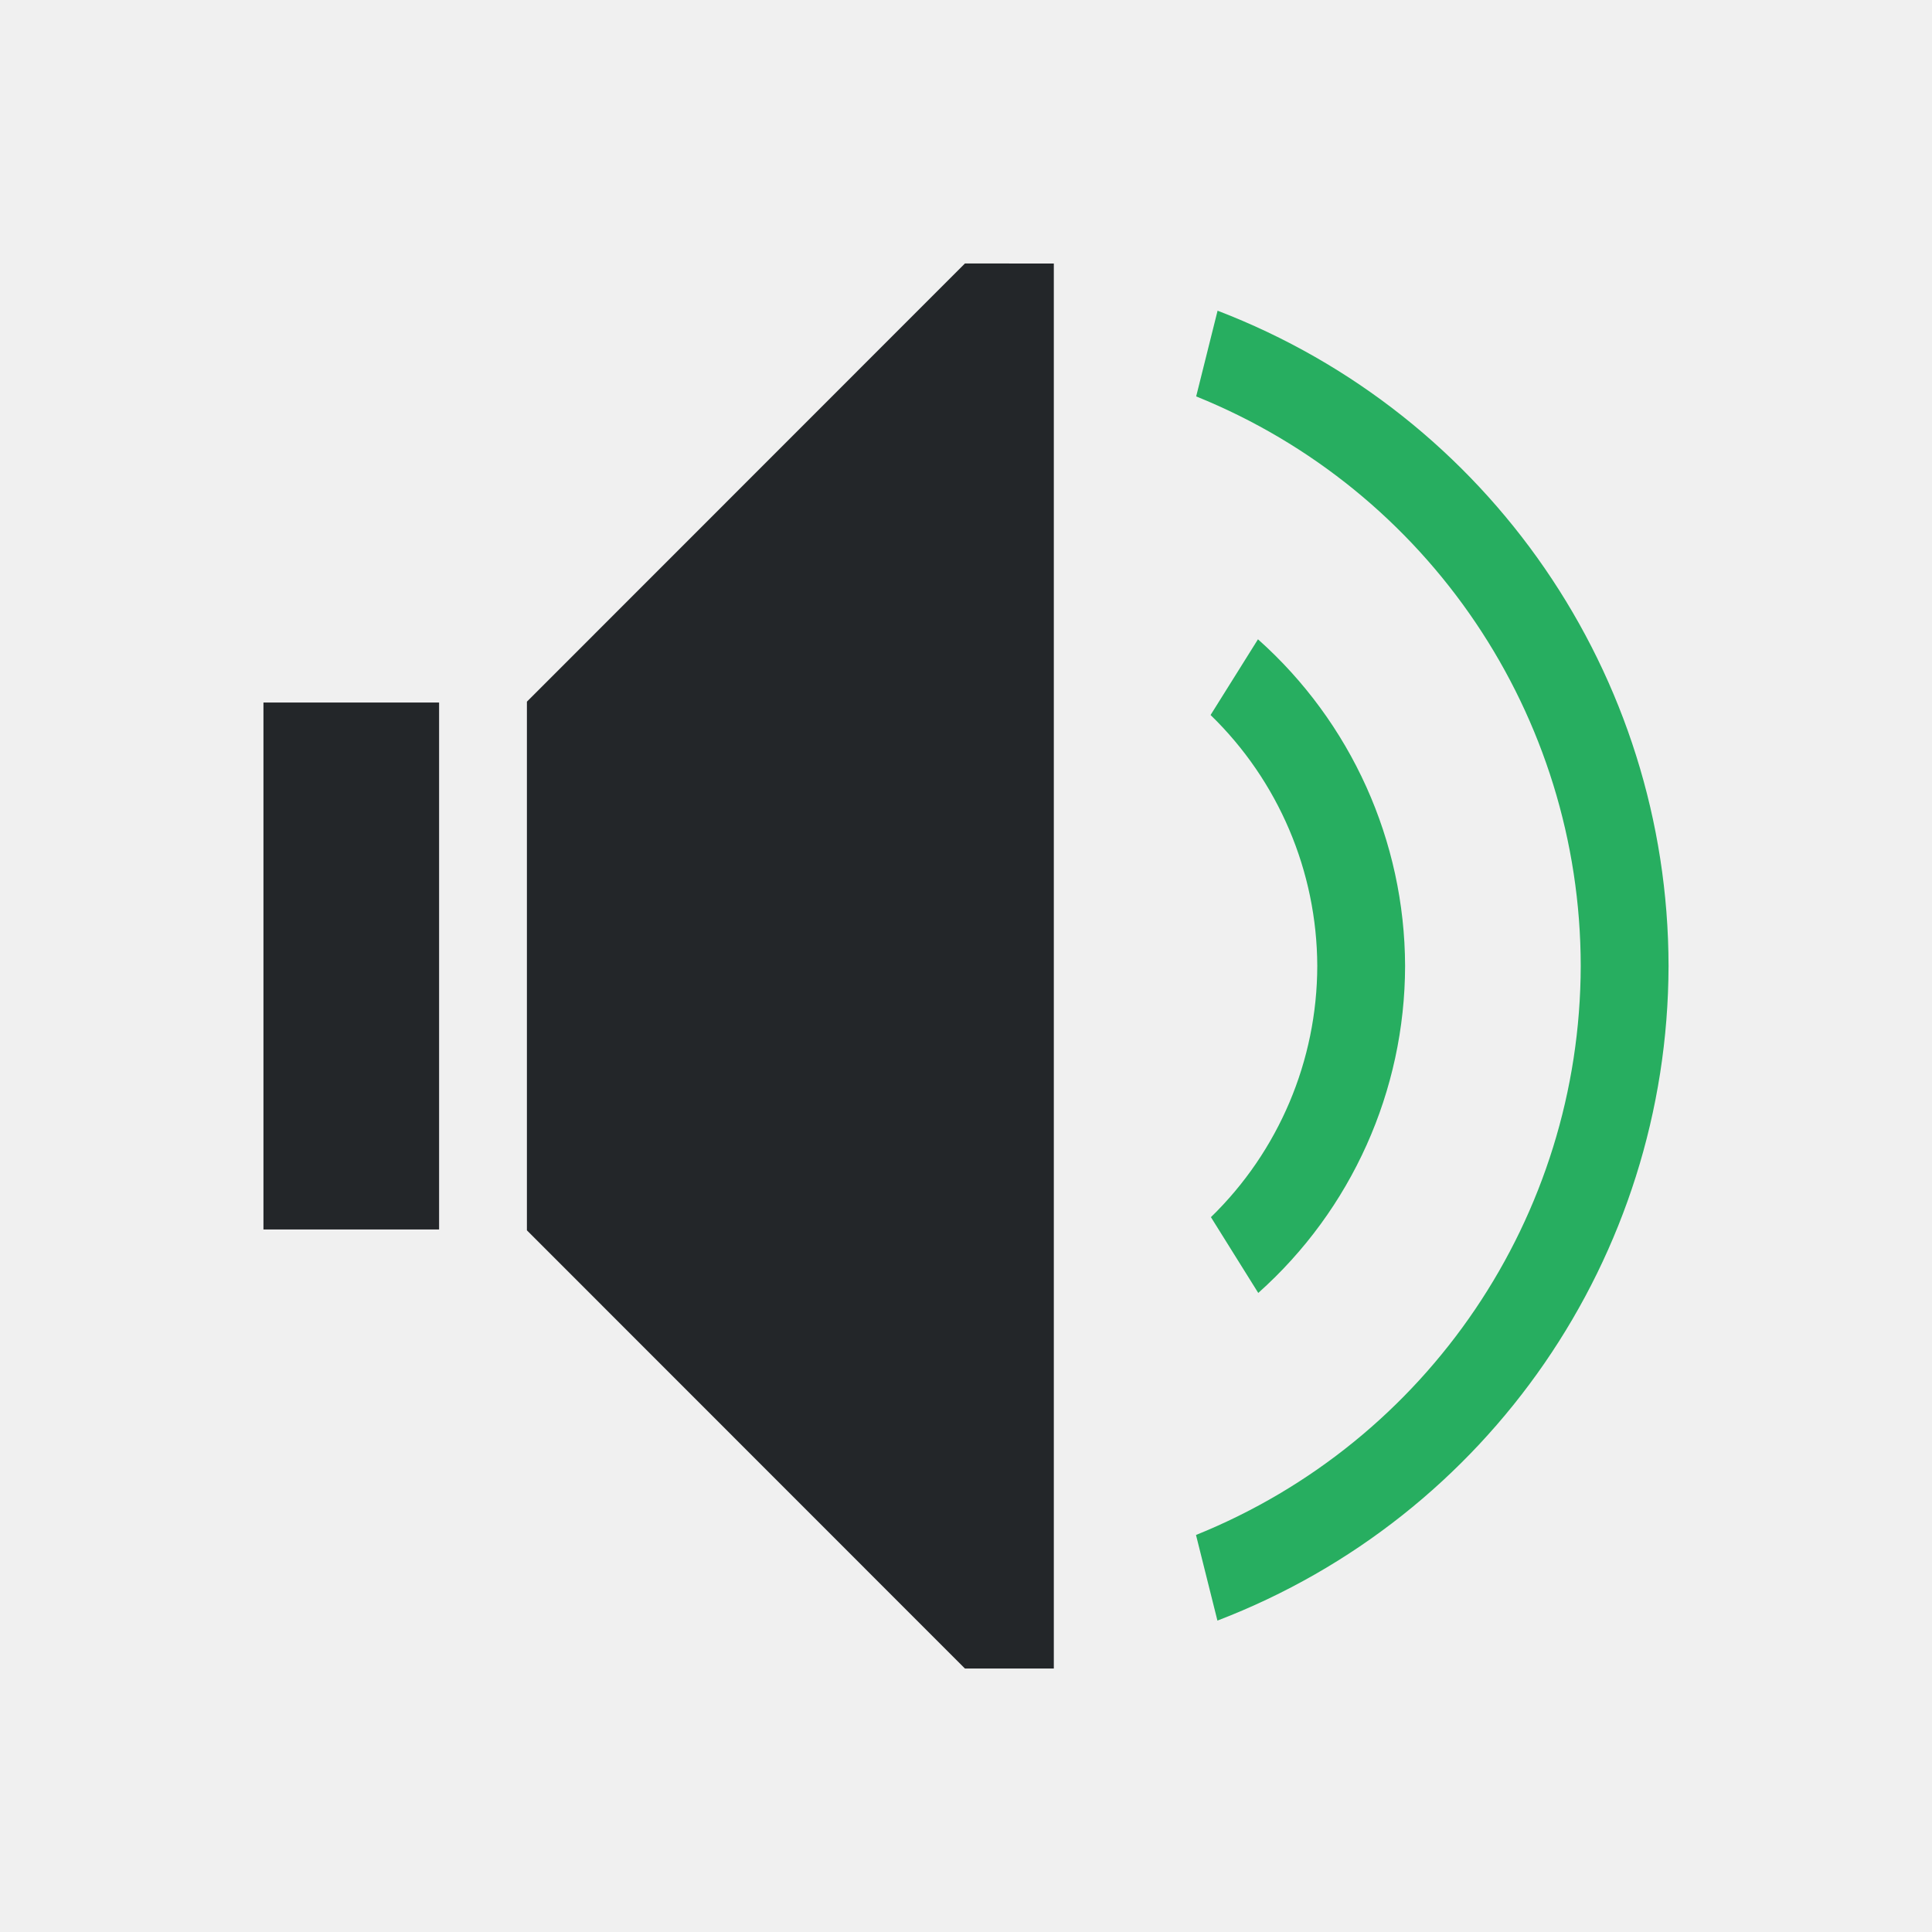
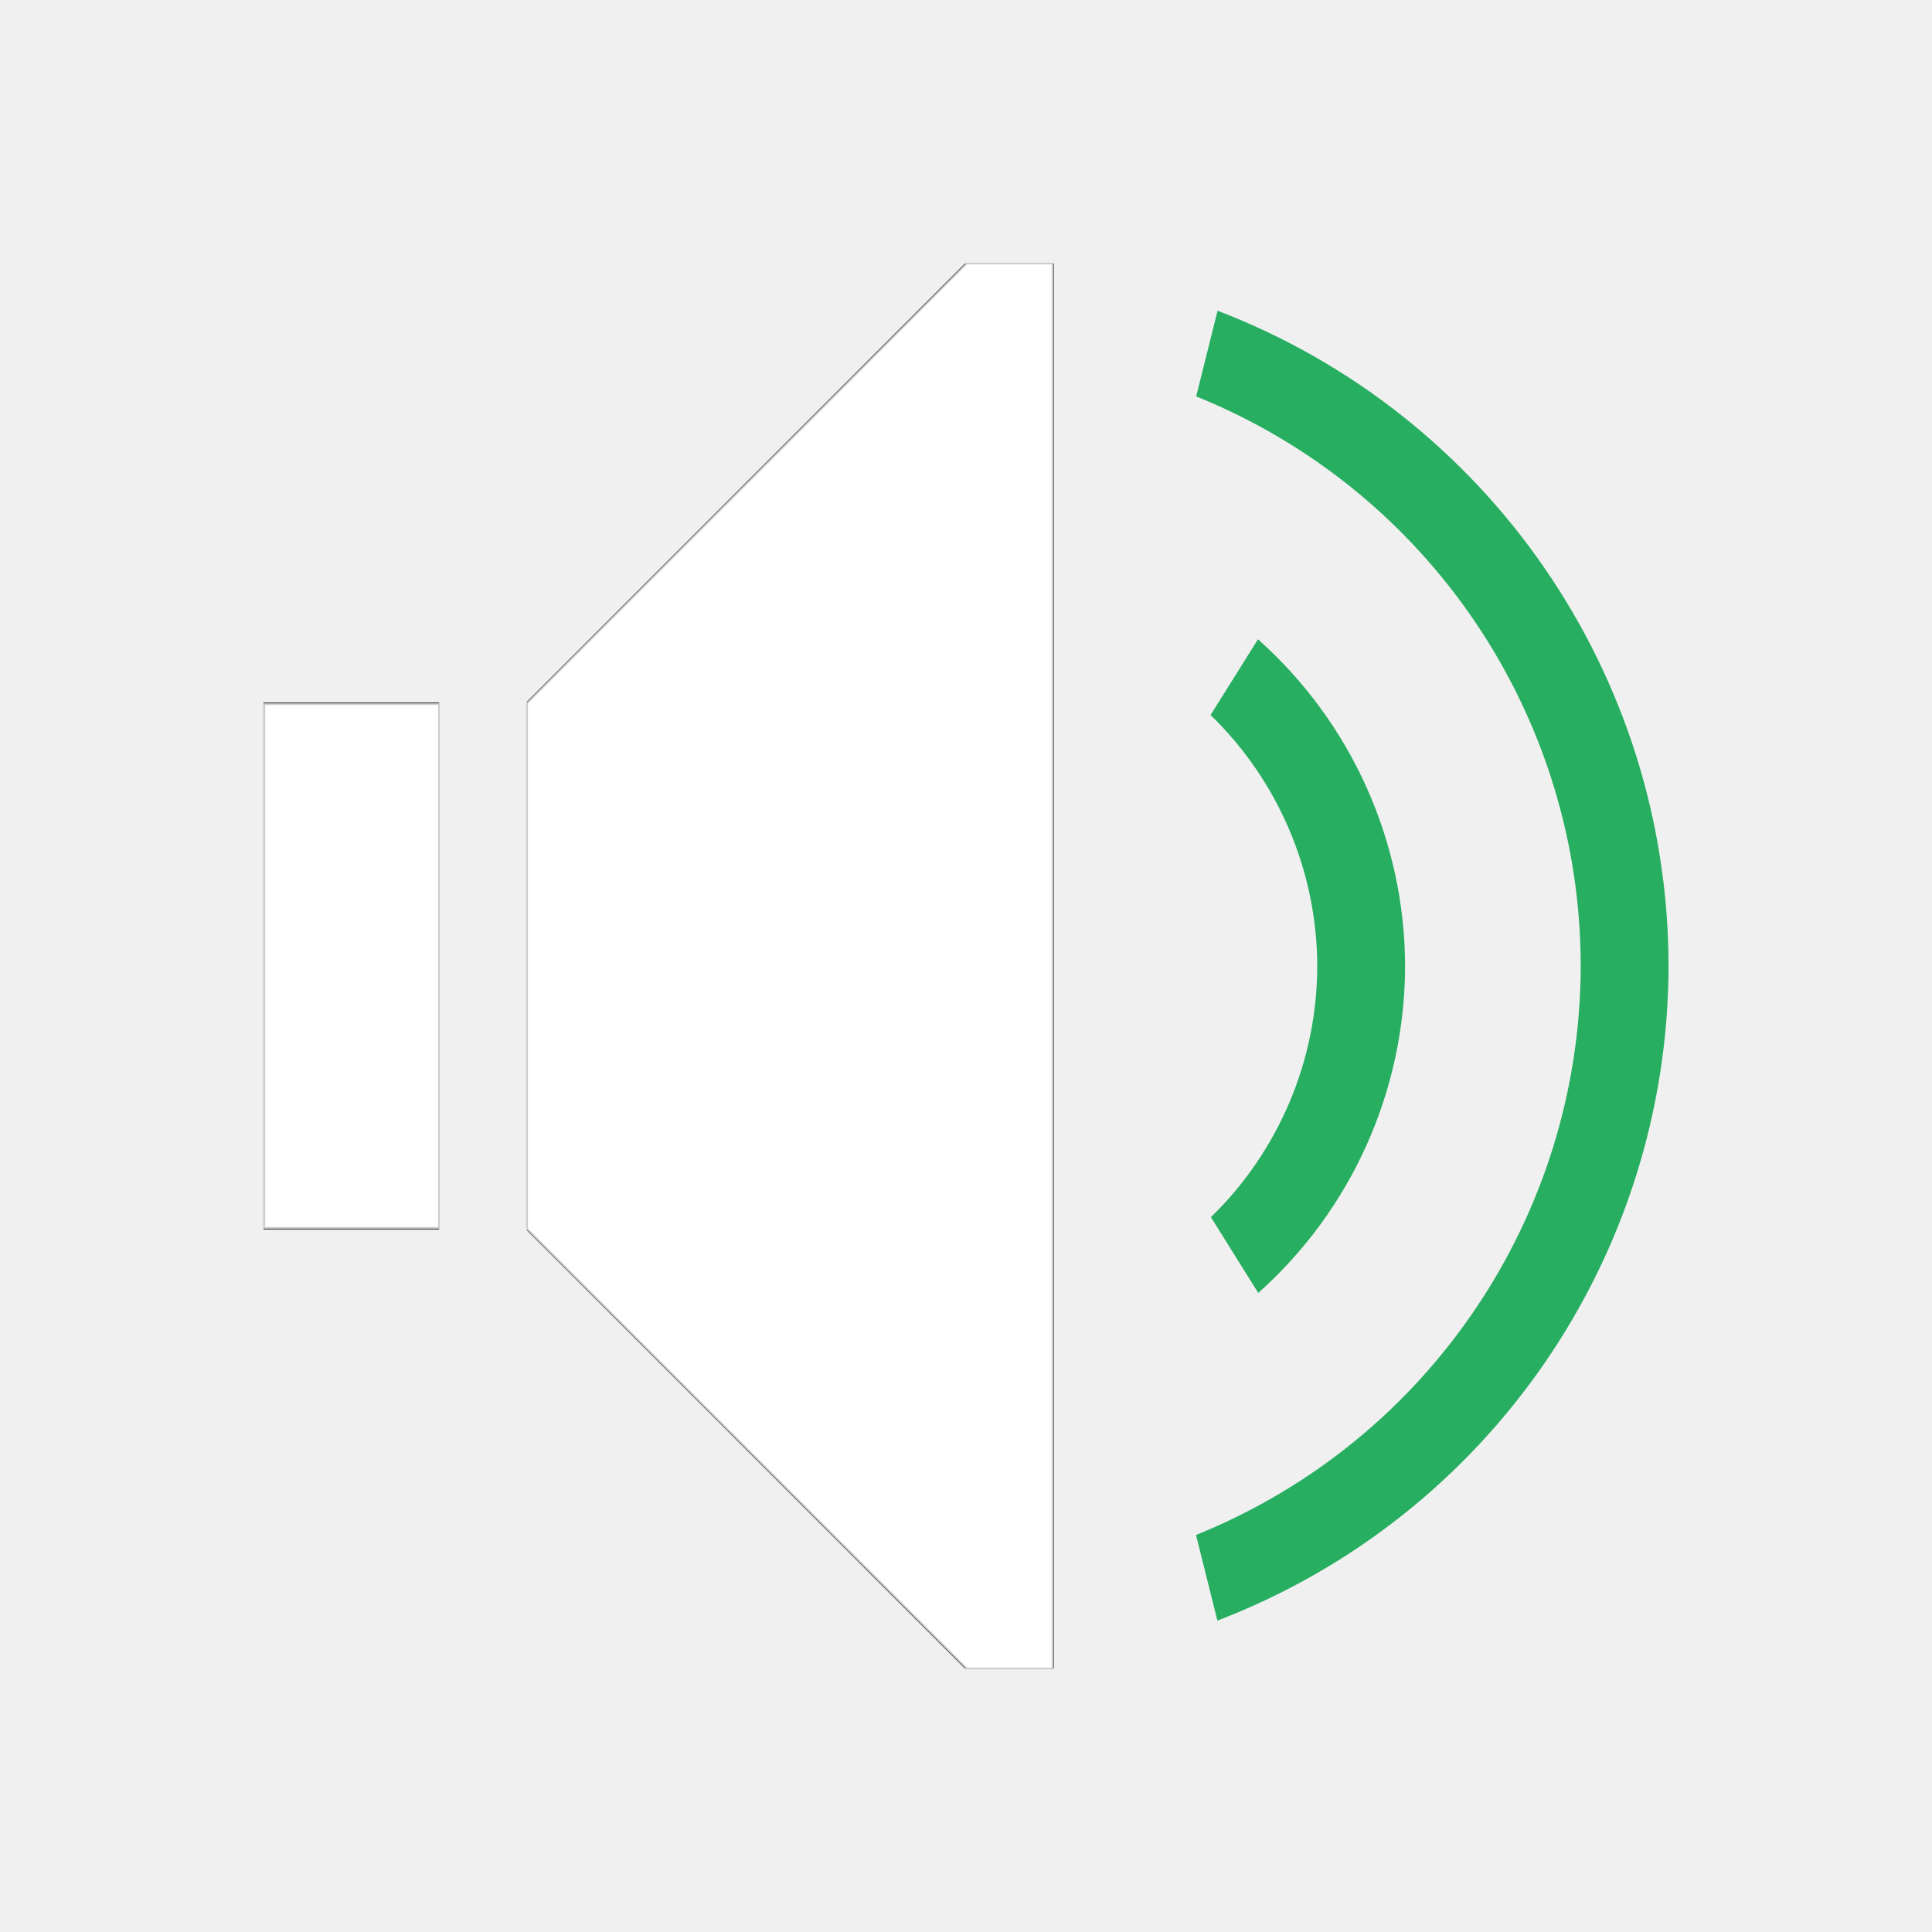
- <svg xmlns="http://www.w3.org/2000/svg" viewBox="0 0 22 22">
+ <svg xmlns="http://www.w3.org/2000/svg" viewBox="0 0 22 22" version="1.1" id="svg2">
+   <defs id="defs2" />
  <style type="text/css" id="current-color-scheme">.ColorScheme-Text{color:#232629;}.ColorScheme-PositiveText { color: #27ae60; } </style>
-   <path d="m10.988 3-4.988 4.99v.01 1 4 1 .01l4.988 4.99h1.012v-.402-15.195-.402zm-7.988 5v1 4 1h2v-1-4-1z" style="fill:currentColor;fill-opacity:1;stroke:none" class="ColorScheme-Text" />
-   <path d="m13.865 3.537-.244.977a7 7 0 0 1 4.379 6.486 7 7 0 0 1 -4.381 6.479l.244.975a8 8 0 0 0 5.137-7.453 8 8 0 0 0 -5.135-7.463zm.459 3.744-.539.861a4 4 0 0 1 1.215 2.857 4 4 0 0 1 -1.211 2.861l.539.863a5 5 0 0 0 1.672-3.725 5 5 0 0 0 -1.676-3.719z" fill="#27ae60" />
+   <path d="m10.988 3-4.988 4.99v.01 1 4 1 .01l4.988 4.99h1.012v-.402-15.195-.402zm-7.988 5v1 4 1h2v-1-4-1z" style="fill:currentColor;fill-opacity:1;stroke:none" class="ColorScheme-Text" id="path1" />
+   <path d="m13.865 3.537-.244.977a7 7 0 0 1 4.379 6.486 7 7 0 0 1 -4.381 6.479l.244.975a8 8 0 0 0 5.137-7.453 8 8 0 0 0 -5.135-7.463zm.459 3.744-.539.861a4 4 0 0 1 1.215 2.857 4 4 0 0 1 -1.211 2.861l.539.863a5 5 0 0 0 1.672-3.725 5 5 0 0 0 -1.676-3.719z" fill="#27ae60" id="path2" />
+   <path style="opacity:1;fill:#ffffff;stroke:#cccccc;stroke-width:0.019" d="M 3.01,11 V 8.018 H 4.004 4.998 V 11 13.982 H 4.004 3.01 Z" id="path3" />
+   <path style="opacity:1;fill:#ffffff;stroke:#cccccc;stroke-width:0.019" d="M 8.505,16.495 6.002,13.992 V 11 8.008 L 8.505,5.505 11.009,3.001 h 0.488 0.488 V 11 18.999 h -0.488 -0.488 z" id="path4" />
</svg>
